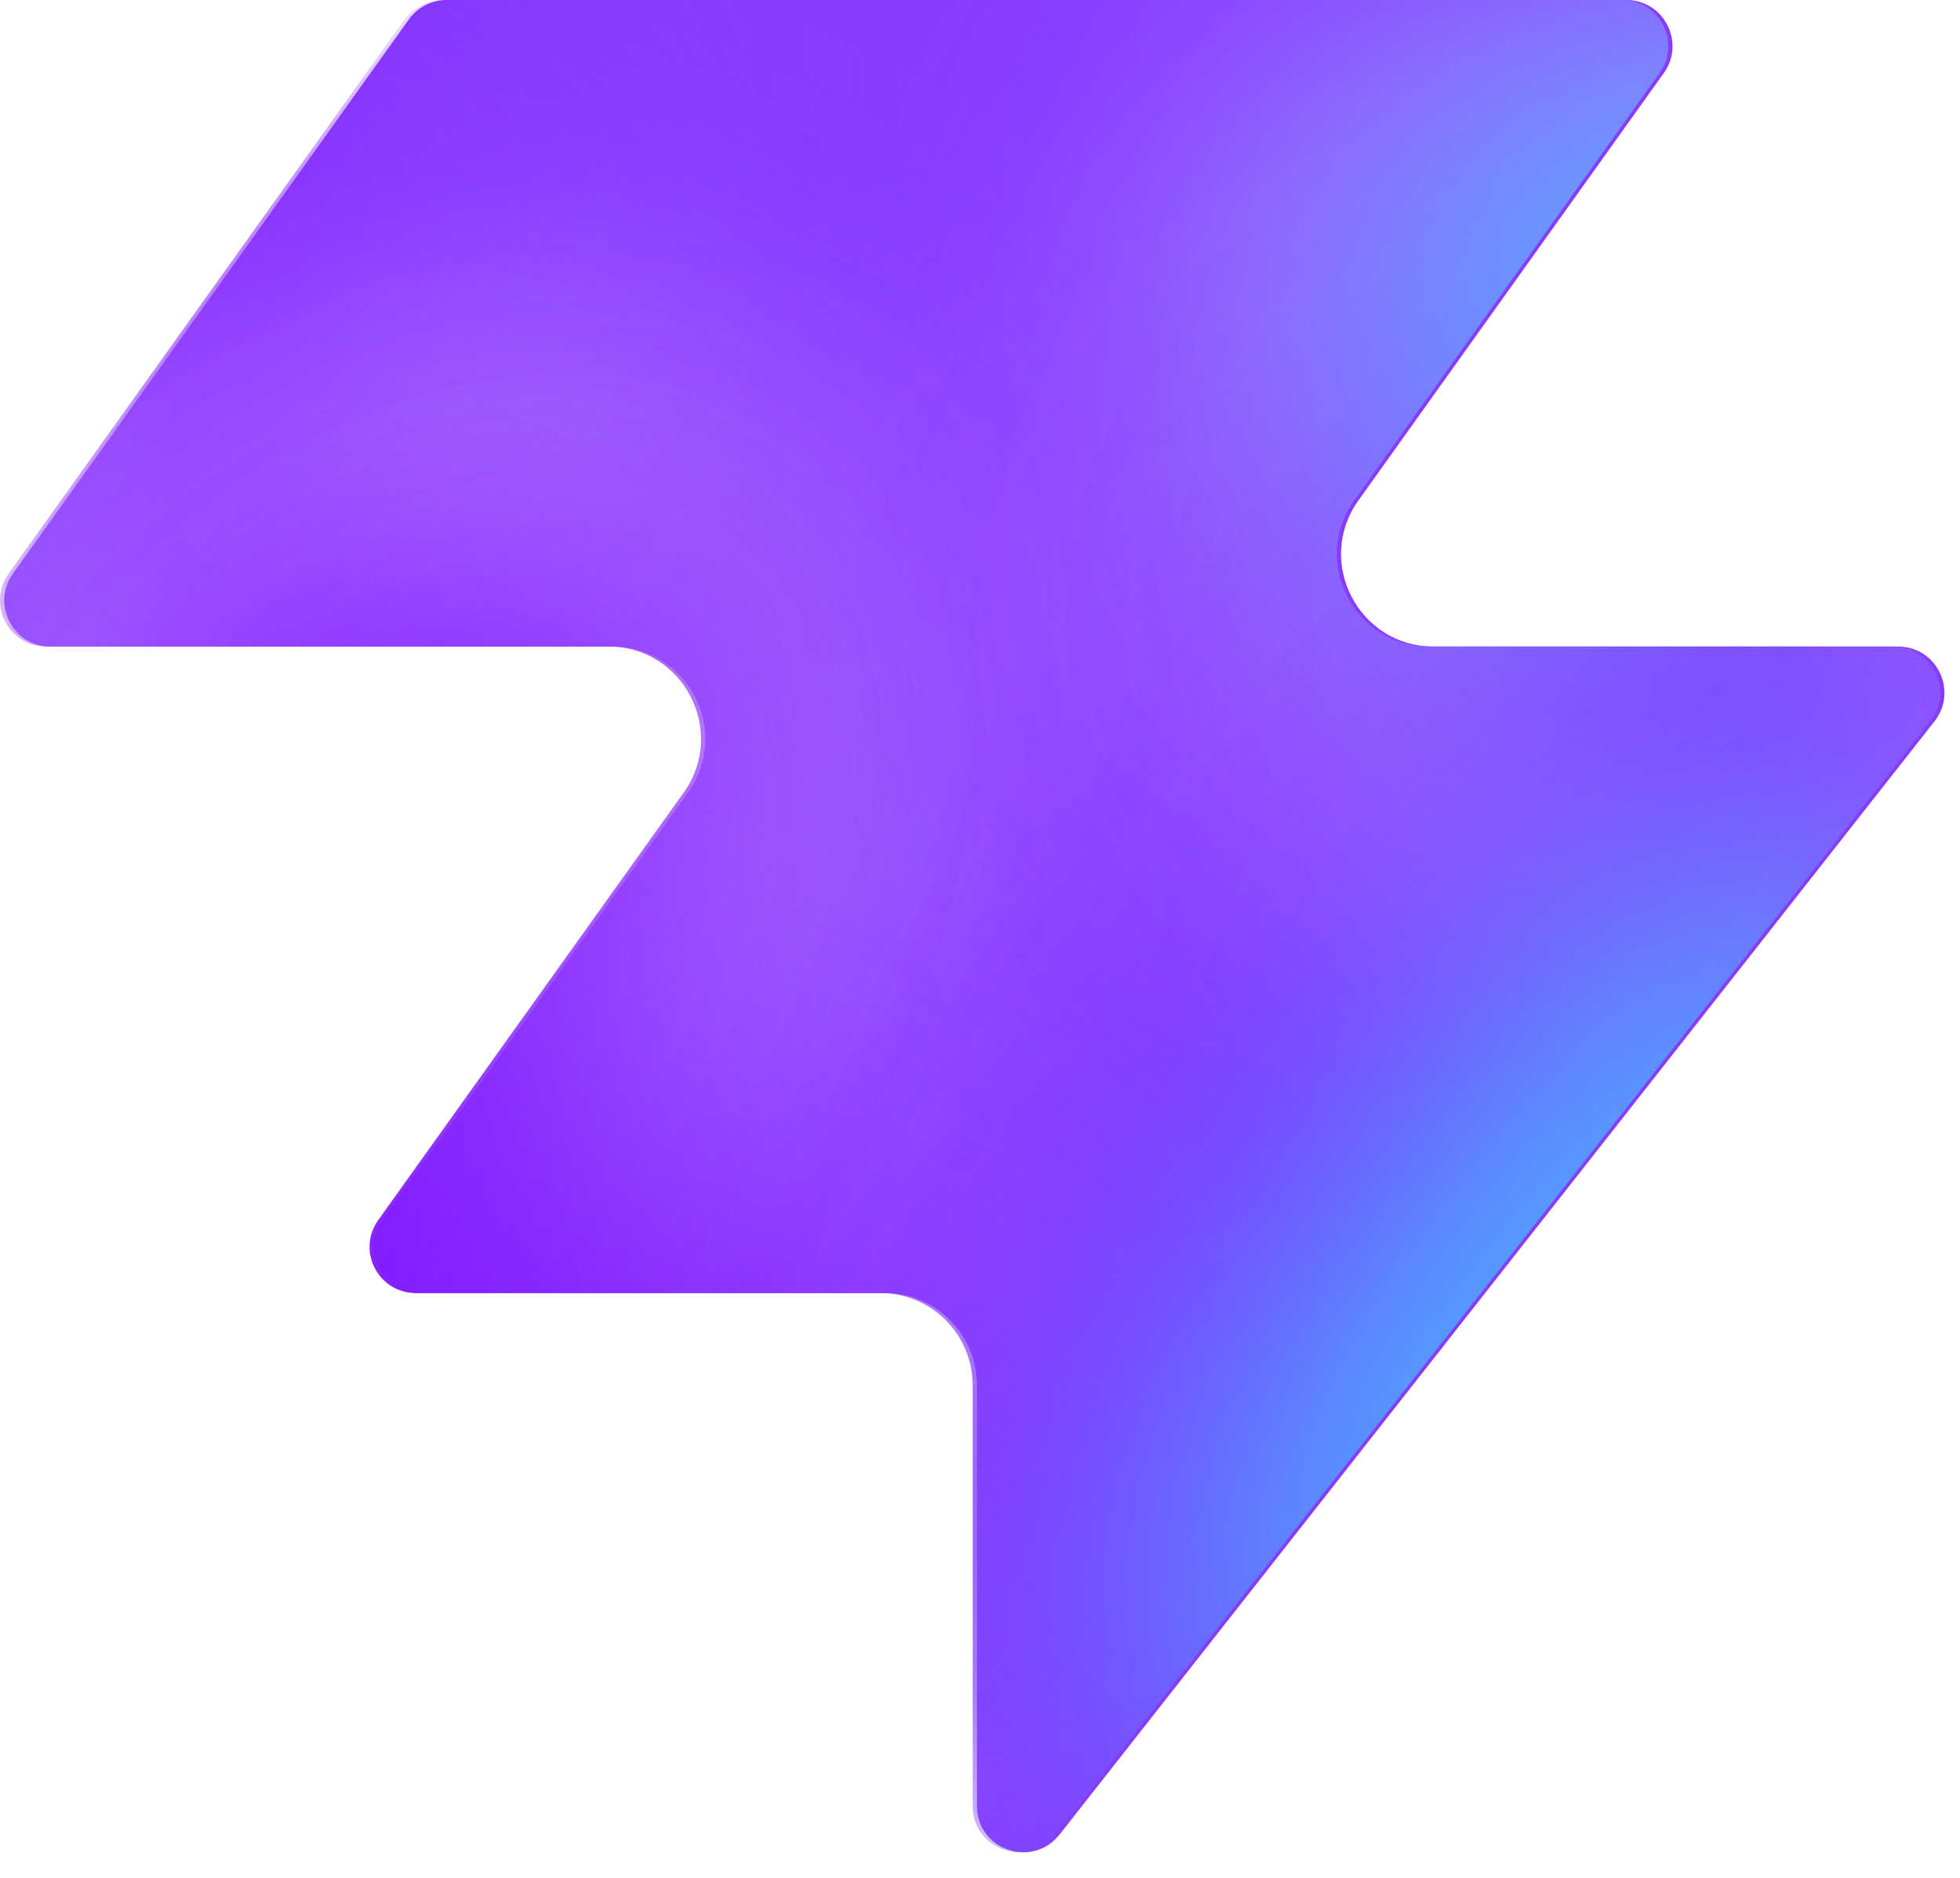
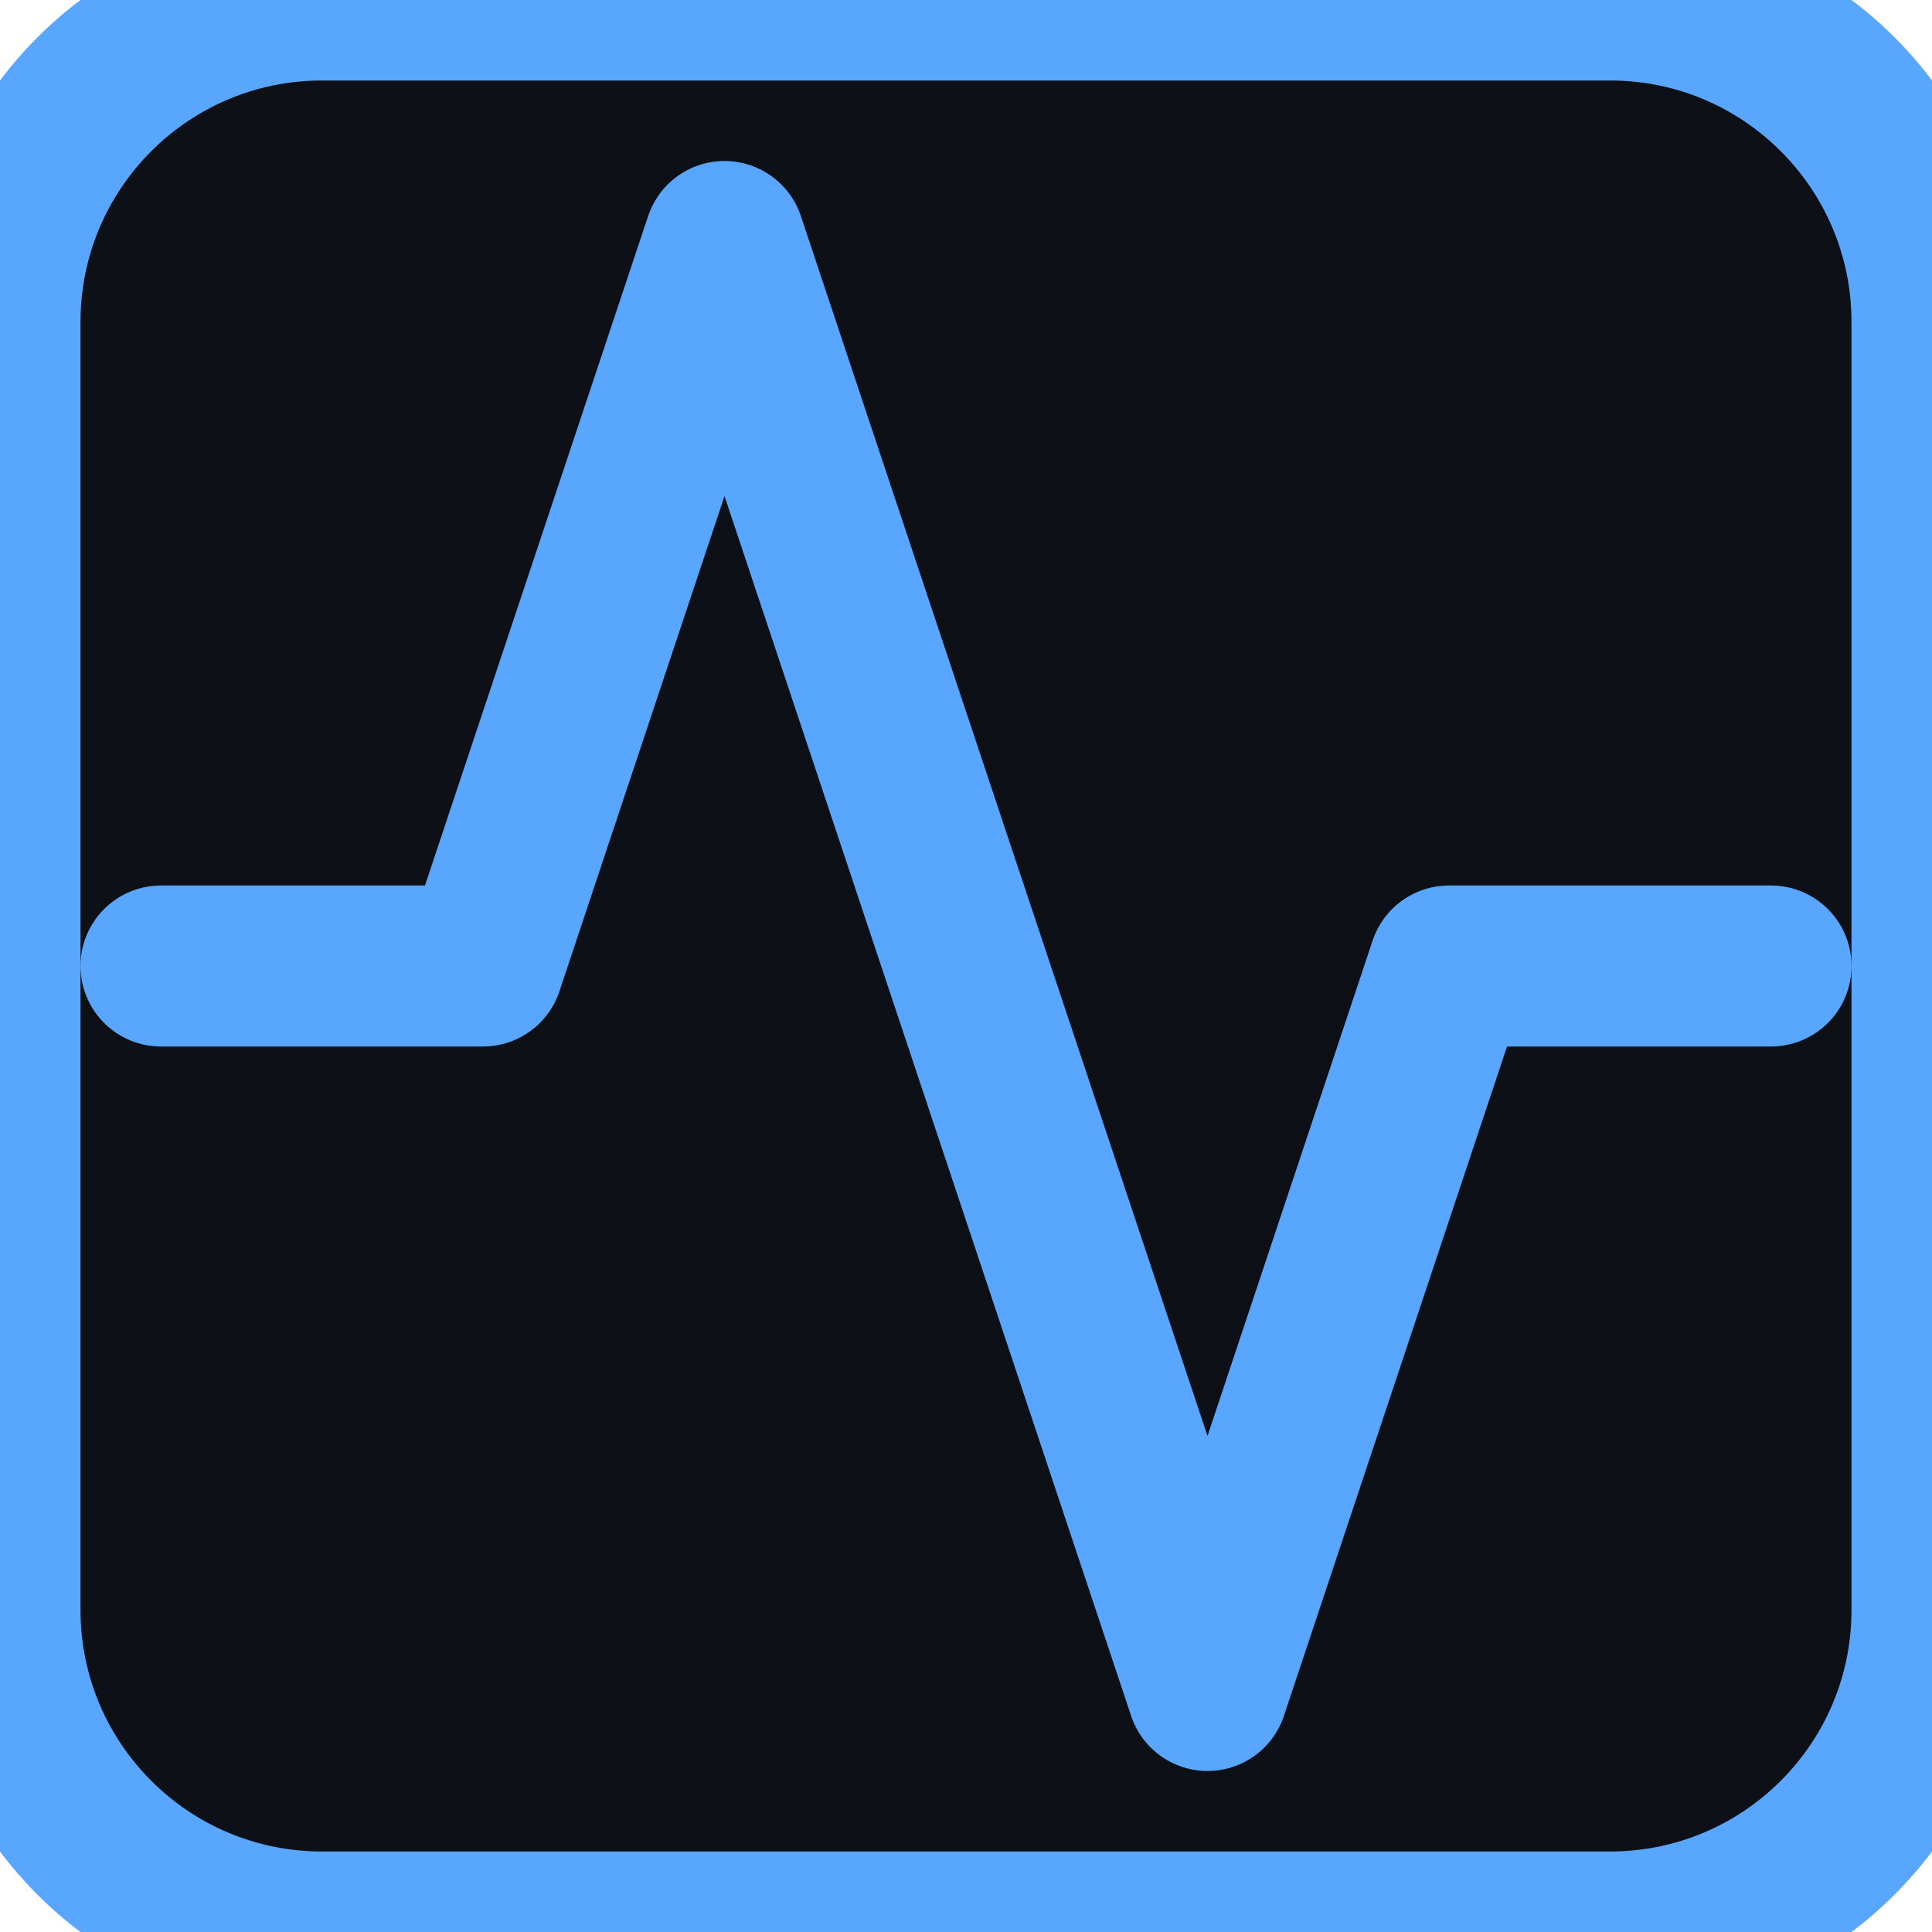
- <svg xmlns="http://www.w3.org/2000/svg" width="48" height="46" fill="none" viewBox="0 0 48 46">
-   <path fill="#863bff" d="M25.946 44.938c-.664.845-2.021.375-2.021-.698V33.937a2.26 2.26 0 0 0-2.262-2.262H10.287c-.92 0-1.456-1.04-.92-1.788l7.48-10.471c1.07-1.497 0-3.578-1.842-3.578H1.237c-.92 0-1.456-1.04-.92-1.788L10.013.474c.214-.297.556-.474.92-.474h28.894c.92 0 1.456 1.04.92 1.788l-7.48 10.471c-1.07 1.498 0 3.579 1.842 3.579h11.377c.943 0 1.473 1.088.89 1.83L25.947 44.94z" style="fill:#863bff;fill:color(display-p3 .525 .23 1);fill-opacity:1" />
-   <mask id="a" width="48" height="46" x="0" y="0" maskUnits="userSpaceOnUse" style="mask-type:alpha">
-     <path fill="#000" d="M25.842 44.938c-.664.844-2.021.375-2.021-.698V33.937a2.26 2.26 0 0 0-2.262-2.262H10.183c-.92 0-1.456-1.04-.92-1.788l7.48-10.471c1.07-1.498 0-3.579-1.842-3.579H1.133c-.92 0-1.456-1.04-.92-1.787L9.91.473c.214-.297.556-.474.92-.474h28.894c.92 0 1.456 1.04.92 1.788l-7.48 10.471c-1.07 1.498 0 3.578 1.842 3.578h11.377c.943 0 1.473 1.088.89 1.832L25.843 44.94z" style="fill:#000;fill-opacity:1" />
-   </mask>
-   <g mask="url(#a)">
-     <g filter="url(#b)">
-       <ellipse cx="5.508" cy="14.704" fill="#ede6ff" rx="5.508" ry="14.704" style="fill:#ede6ff;fill:color(display-p3 .927 .903 1);fill-opacity:1" transform="matrix(.00324 1 1 -.00324 -4.47 31.516)" />
-     </g>
-     <g filter="url(#c)">
-       <ellipse cx="10.399" cy="29.851" fill="#ede6ff" rx="10.399" ry="29.851" style="fill:#ede6ff;fill:color(display-p3 .927 .903 1);fill-opacity:1" transform="matrix(.00324 1 1 -.00324 -39.328 7.883)" />
-     </g>
-     <g filter="url(#d)">
-       <ellipse cx="5.508" cy="30.487" fill="#7e14ff" rx="5.508" ry="30.487" style="fill:#7e14ff;fill:color(display-p3 .492 .077 1);fill-opacity:1" transform="rotate(89.814 -25.913 -14.639)scale(1 -1)" />
-     </g>
-     <g filter="url(#e)">
-       <ellipse cx="5.508" cy="30.599" fill="#7e14ff" rx="5.508" ry="30.599" style="fill:#7e14ff;fill:color(display-p3 .492 .077 1);fill-opacity:1" transform="rotate(89.814 -32.644 -3.334)scale(1 -1)" />
-     </g>
-     <g filter="url(#f)">
-       <ellipse cx="5.508" cy="30.599" fill="#7e14ff" rx="5.508" ry="30.599" style="fill:#7e14ff;fill:color(display-p3 .492 .077 1);fill-opacity:1" transform="matrix(.00324 1 1 -.00324 -34.34 30.47)" />
-     </g>
-     <g filter="url(#g)">
-       <ellipse cx="14.072" cy="22.078" fill="#ede6ff" rx="14.072" ry="22.078" style="fill:#ede6ff;fill:color(display-p3 .927 .903 1);fill-opacity:1" transform="rotate(93.35 24.506 48.493)scale(-1 1)" />
-     </g>
-     <g filter="url(#h)">
-       <ellipse cx="3.47" cy="21.501" fill="#7e14ff" rx="3.47" ry="21.501" style="fill:#7e14ff;fill:color(display-p3 .492 .077 1);fill-opacity:1" transform="rotate(89.009 28.708 47.59)scale(-1 1)" />
-     </g>
-     <g filter="url(#i)">
-       <ellipse cx="3.47" cy="21.501" fill="#7e14ff" rx="3.47" ry="21.501" style="fill:#7e14ff;fill:color(display-p3 .492 .077 1);fill-opacity:1" transform="rotate(89.009 28.708 47.59)scale(-1 1)" />
-     </g>
-     <g filter="url(#j)">
-       <ellipse cx=".387" cy="8.972" fill="#7e14ff" rx="4.407" ry="29.108" style="fill:#7e14ff;fill:color(display-p3 .492 .077 1);fill-opacity:1" transform="rotate(39.51 .387 8.972)" />
-     </g>
-     <g filter="url(#k)">
-       <ellipse cx="47.523" cy="-6.092" fill="#7e14ff" rx="4.407" ry="29.108" style="fill:#7e14ff;fill:color(display-p3 .492 .077 1);fill-opacity:1" transform="rotate(37.892 47.523 -6.092)" />
-     </g>
-     <g filter="url(#l)">
-       <ellipse cx="41.412" cy="6.333" fill="#47bfff" rx="5.971" ry="9.665" style="fill:#47bfff;fill:color(display-p3 .28 .748 1);fill-opacity:1" transform="rotate(37.892 41.412 6.333)" />
-     </g>
-     <g filter="url(#m)">
-       <ellipse cx="-1.879" cy="38.332" fill="#7e14ff" rx="4.407" ry="29.108" style="fill:#7e14ff;fill:color(display-p3 .492 .077 1);fill-opacity:1" transform="rotate(37.892 -1.88 38.332)" />
-     </g>
-     <g filter="url(#n)">
-       <ellipse cx="-1.879" cy="38.332" fill="#7e14ff" rx="4.407" ry="29.108" style="fill:#7e14ff;fill:color(display-p3 .492 .077 1);fill-opacity:1" transform="rotate(37.892 -1.88 38.332)" />
-     </g>
-     <g filter="url(#o)">
-       <ellipse cx="35.651" cy="29.907" fill="#7e14ff" rx="4.407" ry="29.108" style="fill:#7e14ff;fill:color(display-p3 .492 .077 1);fill-opacity:1" transform="rotate(37.892 35.651 29.907)" />
-     </g>
-     <g filter="url(#p)">
-       <ellipse cx="38.418" cy="32.4" fill="#47bfff" rx="5.971" ry="15.297" style="fill:#47bfff;fill:color(display-p3 .28 .748 1);fill-opacity:1" transform="rotate(37.892 38.418 32.4)" />
-     </g>
-   </g>
-   <defs>
-     <filter id="b" width="60.045" height="41.654" x="-19.77" y="16.149" color-interpolation-filters="sRGB" filterUnits="userSpaceOnUse">
-       <feFlood flood-opacity="0" result="BackgroundImageFix" />
-       <feBlend in="SourceGraphic" in2="BackgroundImageFix" result="shape" />
-       <feGaussianBlur result="effect1_foregroundBlur_2002_17158" stdDeviation="7.659" />
-     </filter>
-     <filter id="c" width="90.34" height="51.437" x="-54.613" y="-7.533" color-interpolation-filters="sRGB" filterUnits="userSpaceOnUse">
-       <feFlood flood-opacity="0" result="BackgroundImageFix" />
-       <feBlend in="SourceGraphic" in2="BackgroundImageFix" result="shape" />
-       <feGaussianBlur result="effect1_foregroundBlur_2002_17158" stdDeviation="7.659" />
-     </filter>
-     <filter id="d" width="79.355" height="29.4" x="-49.64" y="2.03" color-interpolation-filters="sRGB" filterUnits="userSpaceOnUse">
-       <feFlood flood-opacity="0" result="BackgroundImageFix" />
-       <feBlend in="SourceGraphic" in2="BackgroundImageFix" result="shape" />
-       <feGaussianBlur result="effect1_foregroundBlur_2002_17158" stdDeviation="4.596" />
-     </filter>
-     <filter id="e" width="79.579" height="29.4" x="-45.045" y="20.029" color-interpolation-filters="sRGB" filterUnits="userSpaceOnUse">
-       <feFlood flood-opacity="0" result="BackgroundImageFix" />
-       <feBlend in="SourceGraphic" in2="BackgroundImageFix" result="shape" />
-       <feGaussianBlur result="effect1_foregroundBlur_2002_17158" stdDeviation="4.596" />
-     </filter>
-     <filter id="f" width="79.579" height="29.4" x="-43.513" y="21.178" color-interpolation-filters="sRGB" filterUnits="userSpaceOnUse">
-       <feFlood flood-opacity="0" result="BackgroundImageFix" />
-       <feBlend in="SourceGraphic" in2="BackgroundImageFix" result="shape" />
-       <feGaussianBlur result="effect1_foregroundBlur_2002_17158" stdDeviation="4.596" />
-     </filter>
-     <filter id="g" width="74.749" height="58.852" x="15.756" y="-17.901" color-interpolation-filters="sRGB" filterUnits="userSpaceOnUse">
-       <feFlood flood-opacity="0" result="BackgroundImageFix" />
-       <feBlend in="SourceGraphic" in2="BackgroundImageFix" result="shape" />
-       <feGaussianBlur result="effect1_foregroundBlur_2002_17158" stdDeviation="7.659" />
-     </filter>
-     <filter id="h" width="61.377" height="25.362" x="23.548" y="2.284" color-interpolation-filters="sRGB" filterUnits="userSpaceOnUse">
-       <feFlood flood-opacity="0" result="BackgroundImageFix" />
-       <feBlend in="SourceGraphic" in2="BackgroundImageFix" result="shape" />
-       <feGaussianBlur result="effect1_foregroundBlur_2002_17158" stdDeviation="4.596" />
-     </filter>
-     <filter id="i" width="61.377" height="25.362" x="23.548" y="2.284" color-interpolation-filters="sRGB" filterUnits="userSpaceOnUse">
-       <feFlood flood-opacity="0" result="BackgroundImageFix" />
-       <feBlend in="SourceGraphic" in2="BackgroundImageFix" result="shape" />
-       <feGaussianBlur result="effect1_foregroundBlur_2002_17158" stdDeviation="4.596" />
-     </filter>
-     <filter id="j" width="56.045" height="63.649" x="-27.636" y="-22.853" color-interpolation-filters="sRGB" filterUnits="userSpaceOnUse">
-       <feFlood flood-opacity="0" result="BackgroundImageFix" />
-       <feBlend in="SourceGraphic" in2="BackgroundImageFix" result="shape" />
-       <feGaussianBlur result="effect1_foregroundBlur_2002_17158" stdDeviation="4.596" />
-     </filter>
-     <filter id="k" width="54.814" height="64.646" x="20.116" y="-38.415" color-interpolation-filters="sRGB" filterUnits="userSpaceOnUse">
-       <feFlood flood-opacity="0" result="BackgroundImageFix" />
-       <feBlend in="SourceGraphic" in2="BackgroundImageFix" result="shape" />
-       <feGaussianBlur result="effect1_foregroundBlur_2002_17158" stdDeviation="4.596" />
-     </filter>
-     <filter id="l" width="33.541" height="35.313" x="24.641" y="-11.323" color-interpolation-filters="sRGB" filterUnits="userSpaceOnUse">
-       <feFlood flood-opacity="0" result="BackgroundImageFix" />
-       <feBlend in="SourceGraphic" in2="BackgroundImageFix" result="shape" />
-       <feGaussianBlur result="effect1_foregroundBlur_2002_17158" stdDeviation="4.596" />
-     </filter>
-     <filter id="m" width="54.814" height="64.646" x="-29.286" y="6.009" color-interpolation-filters="sRGB" filterUnits="userSpaceOnUse">
-       <feFlood flood-opacity="0" result="BackgroundImageFix" />
-       <feBlend in="SourceGraphic" in2="BackgroundImageFix" result="shape" />
-       <feGaussianBlur result="effect1_foregroundBlur_2002_17158" stdDeviation="4.596" />
-     </filter>
-     <filter id="n" width="54.814" height="64.646" x="-29.286" y="6.009" color-interpolation-filters="sRGB" filterUnits="userSpaceOnUse">
-       <feFlood flood-opacity="0" result="BackgroundImageFix" />
-       <feBlend in="SourceGraphic" in2="BackgroundImageFix" result="shape" />
-       <feGaussianBlur result="effect1_foregroundBlur_2002_17158" stdDeviation="4.596" />
-     </filter>
-     <filter id="o" width="54.814" height="64.646" x="8.244" y="-2.416" color-interpolation-filters="sRGB" filterUnits="userSpaceOnUse">
-       <feFlood flood-opacity="0" result="BackgroundImageFix" />
-       <feBlend in="SourceGraphic" in2="BackgroundImageFix" result="shape" />
-       <feGaussianBlur result="effect1_foregroundBlur_2002_17158" stdDeviation="4.596" />
-     </filter>
-     <filter id="p" width="39.409" height="43.623" x="18.713" y="10.588" color-interpolation-filters="sRGB" filterUnits="userSpaceOnUse">
-       <feFlood flood-opacity="0" result="BackgroundImageFix" />
-       <feBlend in="SourceGraphic" in2="BackgroundImageFix" result="shape" />
-       <feGaussianBlur result="effect1_foregroundBlur_2002_17158" stdDeviation="4.596" />
-     </filter>
-   </defs>
+ <svg xmlns="http://www.w3.org/2000/svg" width="32" height="32" viewBox="0 0 24 24" fill="none" stroke="#58a6ff" stroke-width="2" stroke-linecap="round" stroke-linejoin="round">
+   <rect width="24" height="24" rx="4" fill="#0d1117" />
+   <polyline points="22 12 18 12 15 21 9 3 6 12 2 12" stroke="#58a6ff" stroke-width="2" fill="none" />
</svg>
